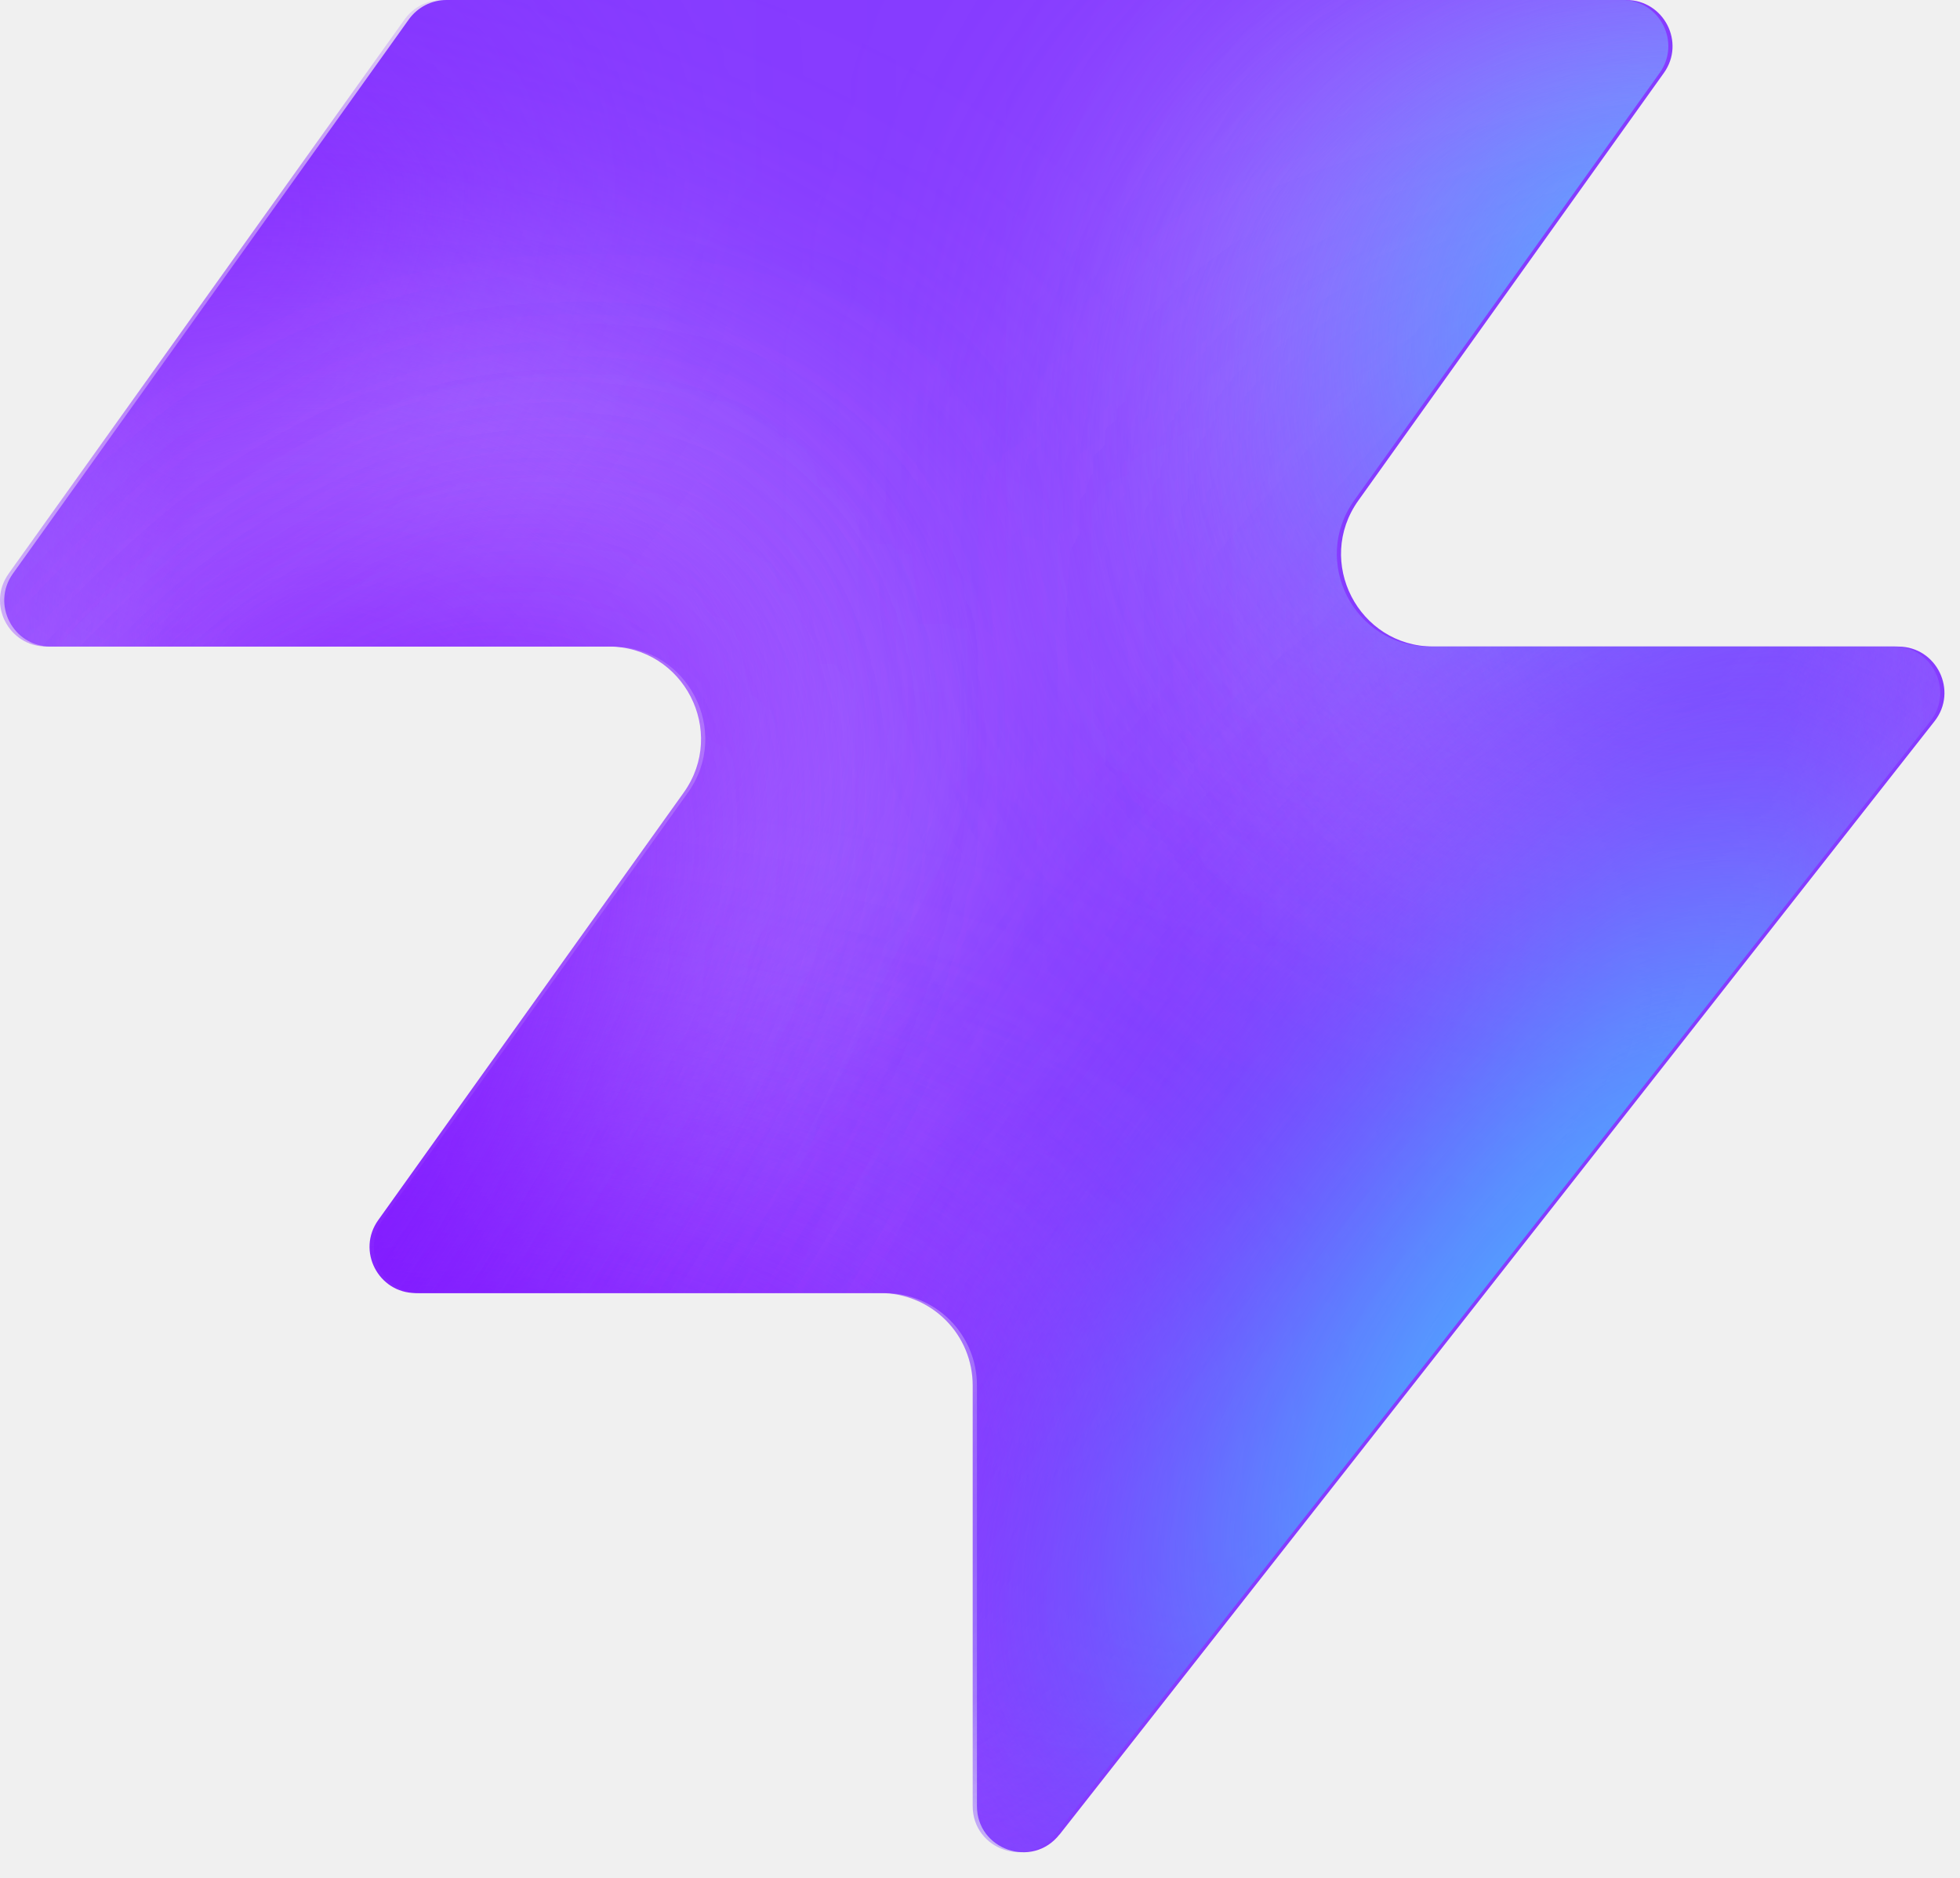
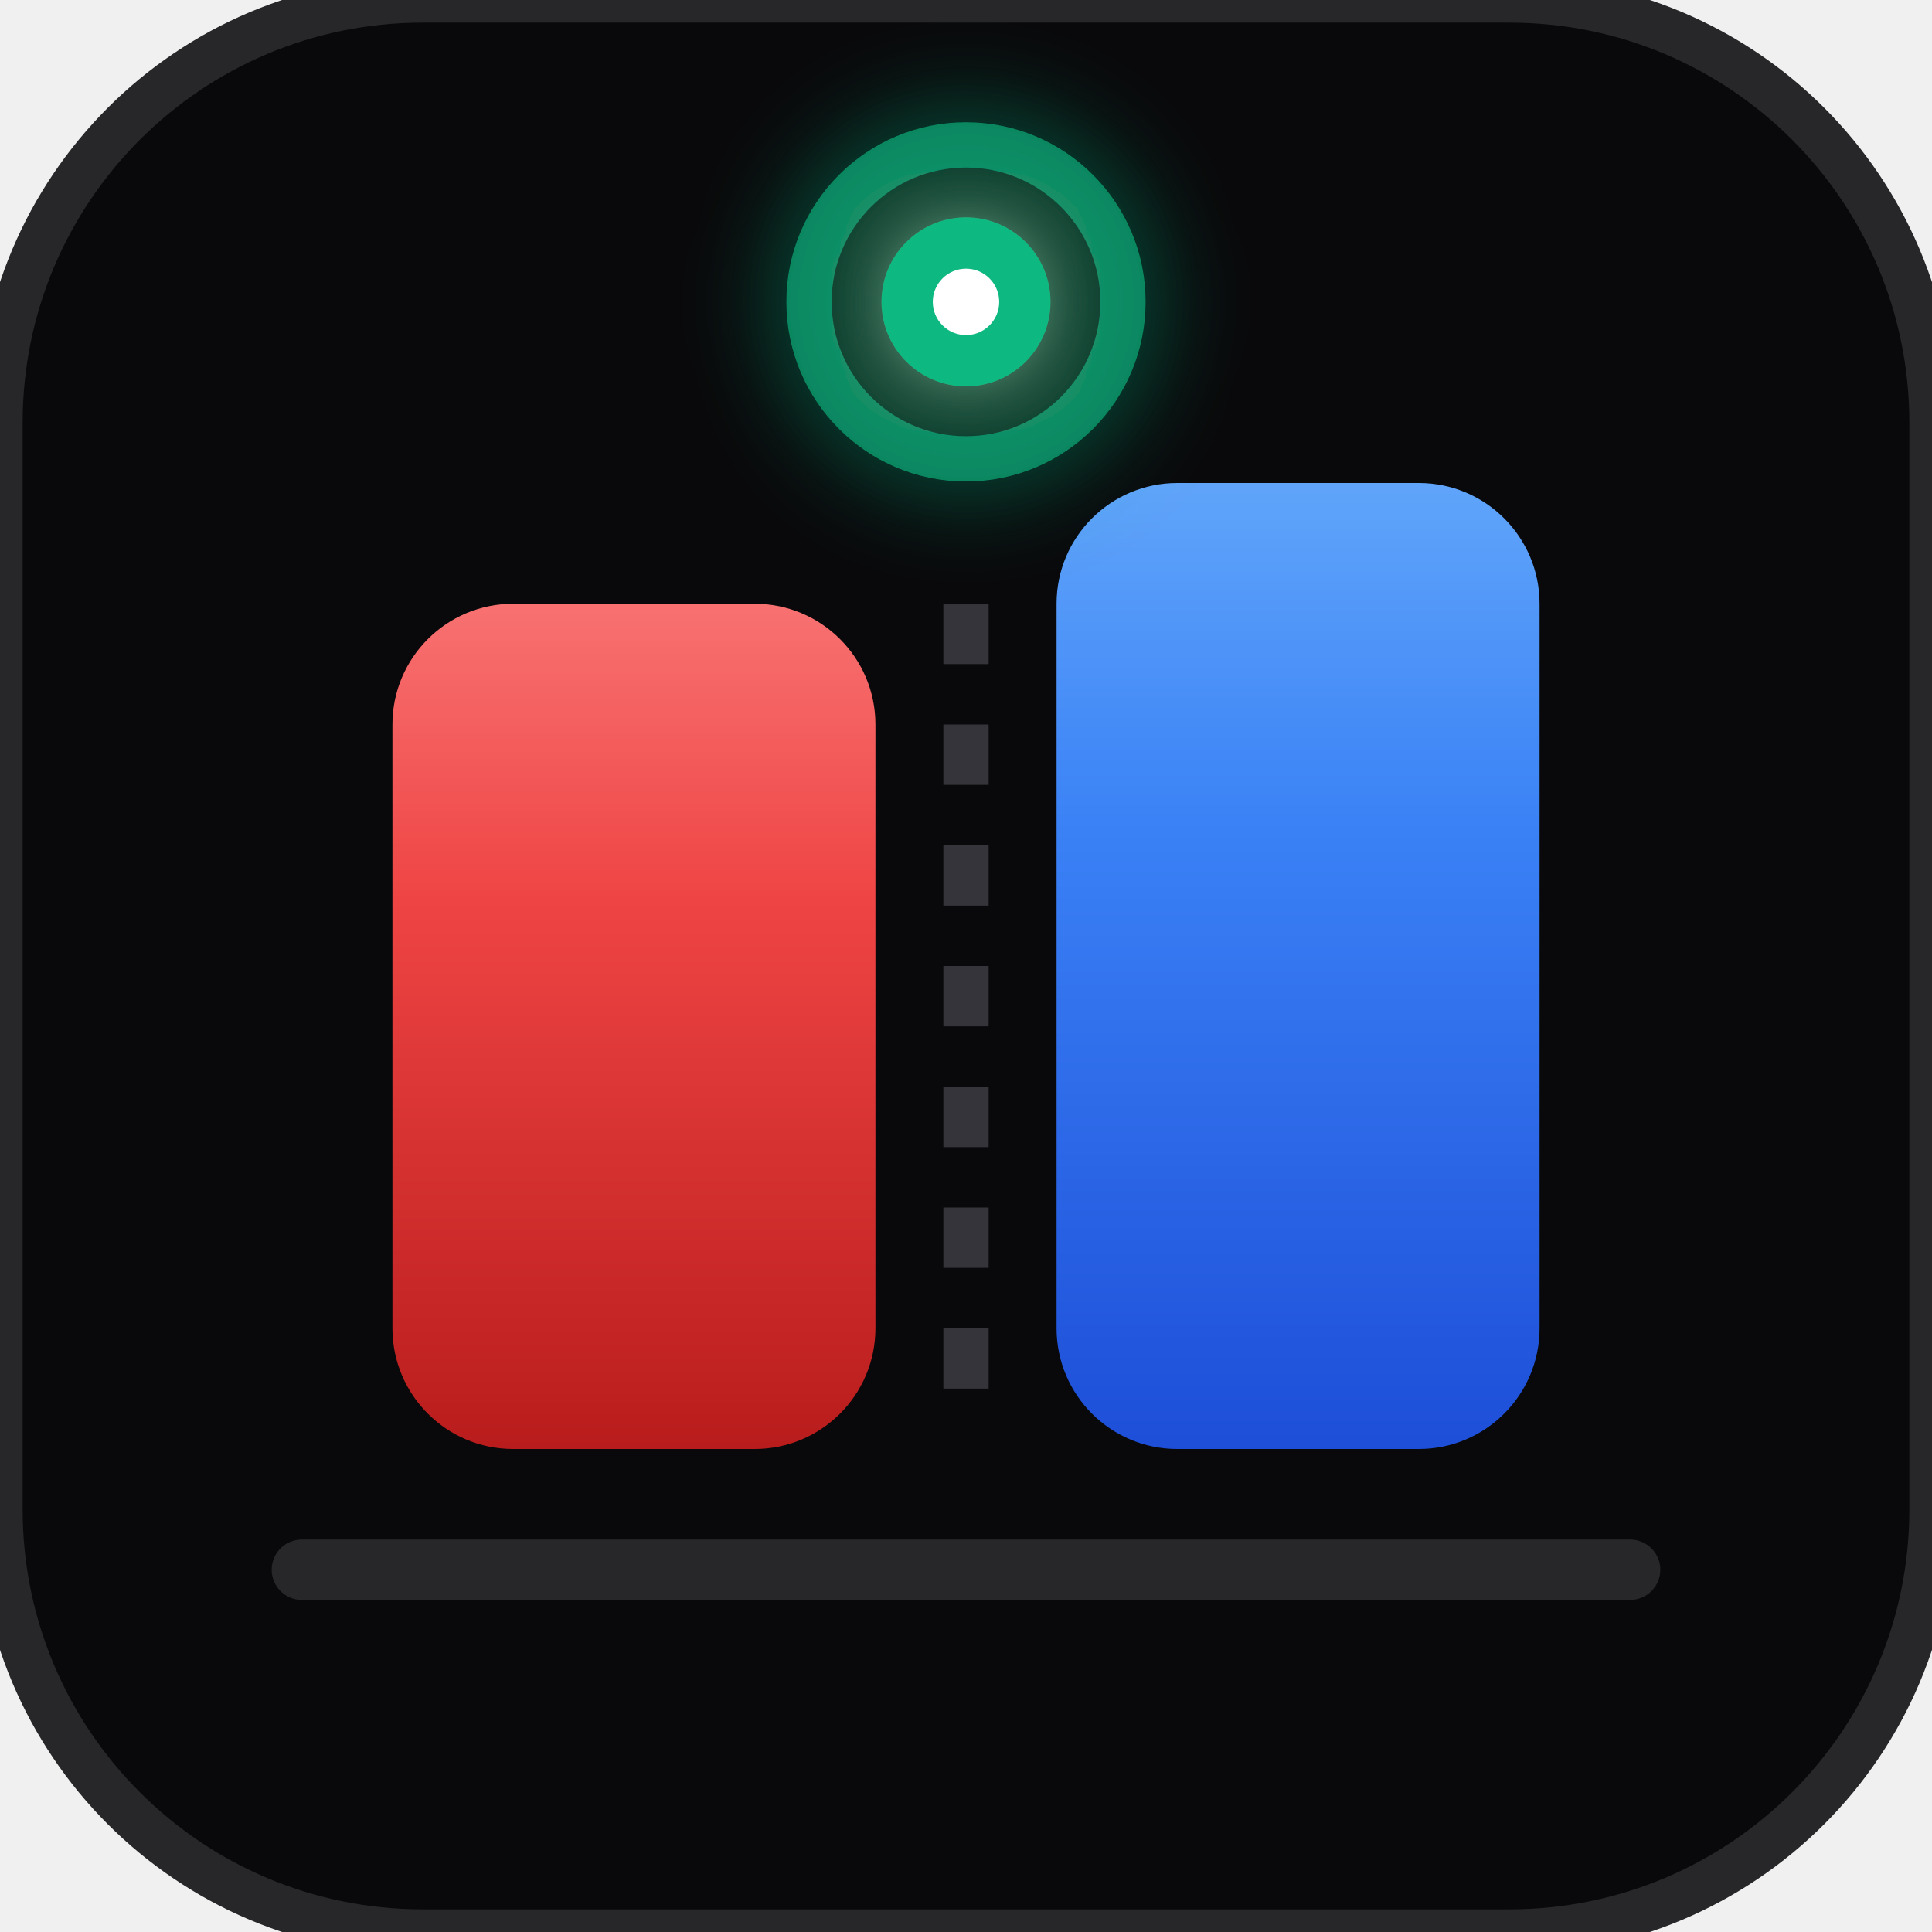
- <svg xmlns="http://www.w3.org/2000/svg" width="48" height="46" fill="none" viewBox="0 0 48 46">
-   <path fill="#863bff" d="M25.946 44.938c-.664.845-2.021.375-2.021-.698V33.937a2.26 2.26 0 0 0-2.262-2.262H10.287c-.92 0-1.456-1.04-.92-1.788l7.48-10.471c1.07-1.497 0-3.578-1.842-3.578H1.237c-.92 0-1.456-1.04-.92-1.788L10.013.474c.214-.297.556-.474.92-.474h28.894c.92 0 1.456 1.04.92 1.788l-7.48 10.471c-1.07 1.498 0 3.579 1.842 3.579h11.377c.943 0 1.473 1.088.89 1.83L25.947 44.94z" style="fill:#863bff;fill:color(display-p3 .525 .23 1);fill-opacity:1" />
-   <mask id="a" width="48" height="46" x="0" y="0" maskUnits="userSpaceOnUse" style="mask-type:alpha">
-     <path fill="#000" d="M25.842 44.938c-.664.844-2.021.375-2.021-.698V33.937a2.26 2.26 0 0 0-2.262-2.262H10.183c-.92 0-1.456-1.04-.92-1.788l7.48-10.471c1.07-1.498 0-3.579-1.842-3.579H1.133c-.92 0-1.456-1.04-.92-1.787L9.91.473c.214-.297.556-.474.92-.474h28.894c.92 0 1.456 1.04.92 1.788l-7.48 10.471c-1.07 1.498 0 3.578 1.842 3.578h11.377c.943 0 1.473 1.088.89 1.832L25.843 44.94z" style="fill:#000;fill-opacity:1" />
-   </mask>
-   <g mask="url(#a)">
-     <g filter="url(#b)">
-       <ellipse cx="5.508" cy="14.704" fill="#ede6ff" rx="5.508" ry="14.704" style="fill:#ede6ff;fill:color(display-p3 .927 .903 1);fill-opacity:1" transform="matrix(.00324 1 1 -.00324 -4.47 31.516)" />
-     </g>
-     <g filter="url(#c)">
-       <ellipse cx="10.399" cy="29.851" fill="#ede6ff" rx="10.399" ry="29.851" style="fill:#ede6ff;fill:color(display-p3 .927 .903 1);fill-opacity:1" transform="matrix(.00324 1 1 -.00324 -39.328 7.883)" />
-     </g>
-     <g filter="url(#d)">
-       <ellipse cx="5.508" cy="30.487" fill="#7e14ff" rx="5.508" ry="30.487" style="fill:#7e14ff;fill:color(display-p3 .492 .077 1);fill-opacity:1" transform="rotate(89.814 -25.913 -14.639)scale(1 -1)" />
-     </g>
-     <g filter="url(#e)">
-       <ellipse cx="5.508" cy="30.599" fill="#7e14ff" rx="5.508" ry="30.599" style="fill:#7e14ff;fill:color(display-p3 .492 .077 1);fill-opacity:1" transform="rotate(89.814 -32.644 -3.334)scale(1 -1)" />
-     </g>
-     <g filter="url(#f)">
-       <ellipse cx="5.508" cy="30.599" fill="#7e14ff" rx="5.508" ry="30.599" style="fill:#7e14ff;fill:color(display-p3 .492 .077 1);fill-opacity:1" transform="matrix(.00324 1 1 -.00324 -34.34 30.47)" />
-     </g>
-     <g filter="url(#g)">
-       <ellipse cx="14.072" cy="22.078" fill="#ede6ff" rx="14.072" ry="22.078" style="fill:#ede6ff;fill:color(display-p3 .927 .903 1);fill-opacity:1" transform="rotate(93.35 24.506 48.493)scale(-1 1)" />
-     </g>
-     <g filter="url(#h)">
-       <ellipse cx="3.47" cy="21.501" fill="#7e14ff" rx="3.47" ry="21.501" style="fill:#7e14ff;fill:color(display-p3 .492 .077 1);fill-opacity:1" transform="rotate(89.009 28.708 47.59)scale(-1 1)" />
-     </g>
-     <g filter="url(#i)">
-       <ellipse cx="3.47" cy="21.501" fill="#7e14ff" rx="3.47" ry="21.501" style="fill:#7e14ff;fill:color(display-p3 .492 .077 1);fill-opacity:1" transform="rotate(89.009 28.708 47.59)scale(-1 1)" />
-     </g>
-     <g filter="url(#j)">
-       <ellipse cx=".387" cy="8.972" fill="#7e14ff" rx="4.407" ry="29.108" style="fill:#7e14ff;fill:color(display-p3 .492 .077 1);fill-opacity:1" transform="rotate(39.51 .387 8.972)" />
-     </g>
-     <g filter="url(#k)">
-       <ellipse cx="47.523" cy="-6.092" fill="#7e14ff" rx="4.407" ry="29.108" style="fill:#7e14ff;fill:color(display-p3 .492 .077 1);fill-opacity:1" transform="rotate(37.892 47.523 -6.092)" />
-     </g>
-     <g filter="url(#l)">
-       <ellipse cx="41.412" cy="6.333" fill="#47bfff" rx="5.971" ry="9.665" style="fill:#47bfff;fill:color(display-p3 .28 .748 1);fill-opacity:1" transform="rotate(37.892 41.412 6.333)" />
-     </g>
-     <g filter="url(#m)">
-       <ellipse cx="-1.879" cy="38.332" fill="#7e14ff" rx="4.407" ry="29.108" style="fill:#7e14ff;fill:color(display-p3 .492 .077 1);fill-opacity:1" transform="rotate(37.892 -1.88 38.332)" />
-     </g>
-     <g filter="url(#n)">
-       <ellipse cx="-1.879" cy="38.332" fill="#7e14ff" rx="4.407" ry="29.108" style="fill:#7e14ff;fill:color(display-p3 .492 .077 1);fill-opacity:1" transform="rotate(37.892 -1.88 38.332)" />
-     </g>
-     <g filter="url(#o)">
-       <ellipse cx="35.651" cy="29.907" fill="#7e14ff" rx="4.407" ry="29.108" style="fill:#7e14ff;fill:color(display-p3 .492 .077 1);fill-opacity:1" transform="rotate(37.892 35.651 29.907)" />
-     </g>
-     <g filter="url(#p)">
-       <ellipse cx="38.418" cy="32.4" fill="#47bfff" rx="5.971" ry="15.297" style="fill:#47bfff;fill:color(display-p3 .28 .748 1);fill-opacity:1" transform="rotate(37.892 38.418 32.4)" />
-     </g>
-   </g>
+ <svg xmlns="http://www.w3.org/2000/svg" viewBox="0 0 64 64" fill="none">
  <defs>
-     <filter id="b" width="60.045" height="41.654" x="-19.77" y="16.149" color-interpolation-filters="sRGB" filterUnits="userSpaceOnUse">
-       <feFlood flood-opacity="0" result="BackgroundImageFix" />
-       <feBlend in="SourceGraphic" in2="BackgroundImageFix" result="shape" />
-       <feGaussianBlur result="effect1_foregroundBlur_2002_17158" stdDeviation="7.659" />
-     </filter>
-     <filter id="c" width="90.34" height="51.437" x="-54.613" y="-7.533" color-interpolation-filters="sRGB" filterUnits="userSpaceOnUse">
-       <feFlood flood-opacity="0" result="BackgroundImageFix" />
-       <feBlend in="SourceGraphic" in2="BackgroundImageFix" result="shape" />
-       <feGaussianBlur result="effect1_foregroundBlur_2002_17158" stdDeviation="7.659" />
-     </filter>
-     <filter id="d" width="79.355" height="29.4" x="-49.64" y="2.03" color-interpolation-filters="sRGB" filterUnits="userSpaceOnUse">
-       <feFlood flood-opacity="0" result="BackgroundImageFix" />
-       <feBlend in="SourceGraphic" in2="BackgroundImageFix" result="shape" />
-       <feGaussianBlur result="effect1_foregroundBlur_2002_17158" stdDeviation="4.596" />
-     </filter>
-     <filter id="e" width="79.579" height="29.4" x="-45.045" y="20.029" color-interpolation-filters="sRGB" filterUnits="userSpaceOnUse">
-       <feFlood flood-opacity="0" result="BackgroundImageFix" />
-       <feBlend in="SourceGraphic" in2="BackgroundImageFix" result="shape" />
-       <feGaussianBlur result="effect1_foregroundBlur_2002_17158" stdDeviation="4.596" />
-     </filter>
-     <filter id="f" width="79.579" height="29.4" x="-43.513" y="21.178" color-interpolation-filters="sRGB" filterUnits="userSpaceOnUse">
-       <feFlood flood-opacity="0" result="BackgroundImageFix" />
-       <feBlend in="SourceGraphic" in2="BackgroundImageFix" result="shape" />
-       <feGaussianBlur result="effect1_foregroundBlur_2002_17158" stdDeviation="4.596" />
-     </filter>
-     <filter id="g" width="74.749" height="58.852" x="15.756" y="-17.901" color-interpolation-filters="sRGB" filterUnits="userSpaceOnUse">
-       <feFlood flood-opacity="0" result="BackgroundImageFix" />
-       <feBlend in="SourceGraphic" in2="BackgroundImageFix" result="shape" />
-       <feGaussianBlur result="effect1_foregroundBlur_2002_17158" stdDeviation="7.659" />
-     </filter>
-     <filter id="h" width="61.377" height="25.362" x="23.548" y="2.284" color-interpolation-filters="sRGB" filterUnits="userSpaceOnUse">
-       <feFlood flood-opacity="0" result="BackgroundImageFix" />
-       <feBlend in="SourceGraphic" in2="BackgroundImageFix" result="shape" />
-       <feGaussianBlur result="effect1_foregroundBlur_2002_17158" stdDeviation="4.596" />
-     </filter>
-     <filter id="i" width="61.377" height="25.362" x="23.548" y="2.284" color-interpolation-filters="sRGB" filterUnits="userSpaceOnUse">
-       <feFlood flood-opacity="0" result="BackgroundImageFix" />
-       <feBlend in="SourceGraphic" in2="BackgroundImageFix" result="shape" />
-       <feGaussianBlur result="effect1_foregroundBlur_2002_17158" stdDeviation="4.596" />
-     </filter>
-     <filter id="j" width="56.045" height="63.649" x="-27.636" y="-22.853" color-interpolation-filters="sRGB" filterUnits="userSpaceOnUse">
-       <feFlood flood-opacity="0" result="BackgroundImageFix" />
-       <feBlend in="SourceGraphic" in2="BackgroundImageFix" result="shape" />
-       <feGaussianBlur result="effect1_foregroundBlur_2002_17158" stdDeviation="4.596" />
-     </filter>
-     <filter id="k" width="54.814" height="64.646" x="20.116" y="-38.415" color-interpolation-filters="sRGB" filterUnits="userSpaceOnUse">
-       <feFlood flood-opacity="0" result="BackgroundImageFix" />
-       <feBlend in="SourceGraphic" in2="BackgroundImageFix" result="shape" />
-       <feGaussianBlur result="effect1_foregroundBlur_2002_17158" stdDeviation="4.596" />
-     </filter>
-     <filter id="l" width="33.541" height="35.313" x="24.641" y="-11.323" color-interpolation-filters="sRGB" filterUnits="userSpaceOnUse">
-       <feFlood flood-opacity="0" result="BackgroundImageFix" />
-       <feBlend in="SourceGraphic" in2="BackgroundImageFix" result="shape" />
-       <feGaussianBlur result="effect1_foregroundBlur_2002_17158" stdDeviation="4.596" />
-     </filter>
-     <filter id="m" width="54.814" height="64.646" x="-29.286" y="6.009" color-interpolation-filters="sRGB" filterUnits="userSpaceOnUse">
-       <feFlood flood-opacity="0" result="BackgroundImageFix" />
-       <feBlend in="SourceGraphic" in2="BackgroundImageFix" result="shape" />
-       <feGaussianBlur result="effect1_foregroundBlur_2002_17158" stdDeviation="4.596" />
-     </filter>
-     <filter id="n" width="54.814" height="64.646" x="-29.286" y="6.009" color-interpolation-filters="sRGB" filterUnits="userSpaceOnUse">
-       <feFlood flood-opacity="0" result="BackgroundImageFix" />
-       <feBlend in="SourceGraphic" in2="BackgroundImageFix" result="shape" />
-       <feGaussianBlur result="effect1_foregroundBlur_2002_17158" stdDeviation="4.596" />
-     </filter>
-     <filter id="o" width="54.814" height="64.646" x="8.244" y="-2.416" color-interpolation-filters="sRGB" filterUnits="userSpaceOnUse">
-       <feFlood flood-opacity="0" result="BackgroundImageFix" />
-       <feBlend in="SourceGraphic" in2="BackgroundImageFix" result="shape" />
-       <feGaussianBlur result="effect1_foregroundBlur_2002_17158" stdDeviation="4.596" />
-     </filter>
-     <filter id="p" width="39.409" height="43.623" x="18.713" y="10.588" color-interpolation-filters="sRGB" filterUnits="userSpaceOnUse">
-       <feFlood flood-opacity="0" result="BackgroundImageFix" />
-       <feBlend in="SourceGraphic" in2="BackgroundImageFix" result="shape" />
-       <feGaussianBlur result="effect1_foregroundBlur_2002_17158" stdDeviation="4.596" />
+     <linearGradient id="fav-red" x1="0" y1="0" x2="0" y2="1">
+       <stop offset="0%" stop-color="#F87171" />
+       <stop offset="35%" stop-color="#EF4444" />
+       <stop offset="100%" stop-color="#B91C1C" />
+     </linearGradient>
+     <linearGradient id="fav-blue" x1="0" y1="0" x2="0" y2="1">
+       <stop offset="0%" stop-color="#60A5FA" />
+       <stop offset="35%" stop-color="#3B82F6" />
+       <stop offset="100%" stop-color="#1D4ED8" />
+     </linearGradient>
+     <filter id="emerald-glow" x="-50%" y="-50%" width="200%" height="200%">
+       <feGaussianBlur stdDeviation="1.6" result="blur" />
+       <feMerge>
+         <feMergeNode in="blur" />
+         <feMergeNode in="SourceGraphic" />
+       </feMerge>
    </filter>
  </defs>
+   <rect width="64" height="64" rx="14" fill="#09090b" />
+   <rect width="64" height="64" rx="14" fill="none" stroke="#27272a" stroke-width="1.5" />
+   <line x1="10" y1="52" x2="54" y2="52" stroke="#27272a" stroke-width="2" stroke-linecap="round" />
+   <line x1="32" y1="20" x2="32" y2="48" stroke="#3f3f46" stroke-width="1.5" stroke-dasharray="2 2" stroke-opacity="0.8" />
+   <rect x="13" y="20" width="16" height="28" rx="4" fill="url(#fav-red)" />
+   <rect x="35" y="16" width="16" height="32" rx="4" fill="url(#fav-blue)" />
+   <g filter="url(#emerald-glow)">
+     <circle cx="32" cy="10" r="5.2" stroke="#10b981" stroke-width="1.5" stroke-opacity="0.65" fill="none" />
+     <circle cx="32" cy="10" r="2.8" fill="#10b981" />
+     <circle cx="32" cy="10" r="1.1" fill="#ffffff" />
+   </g>
</svg>
